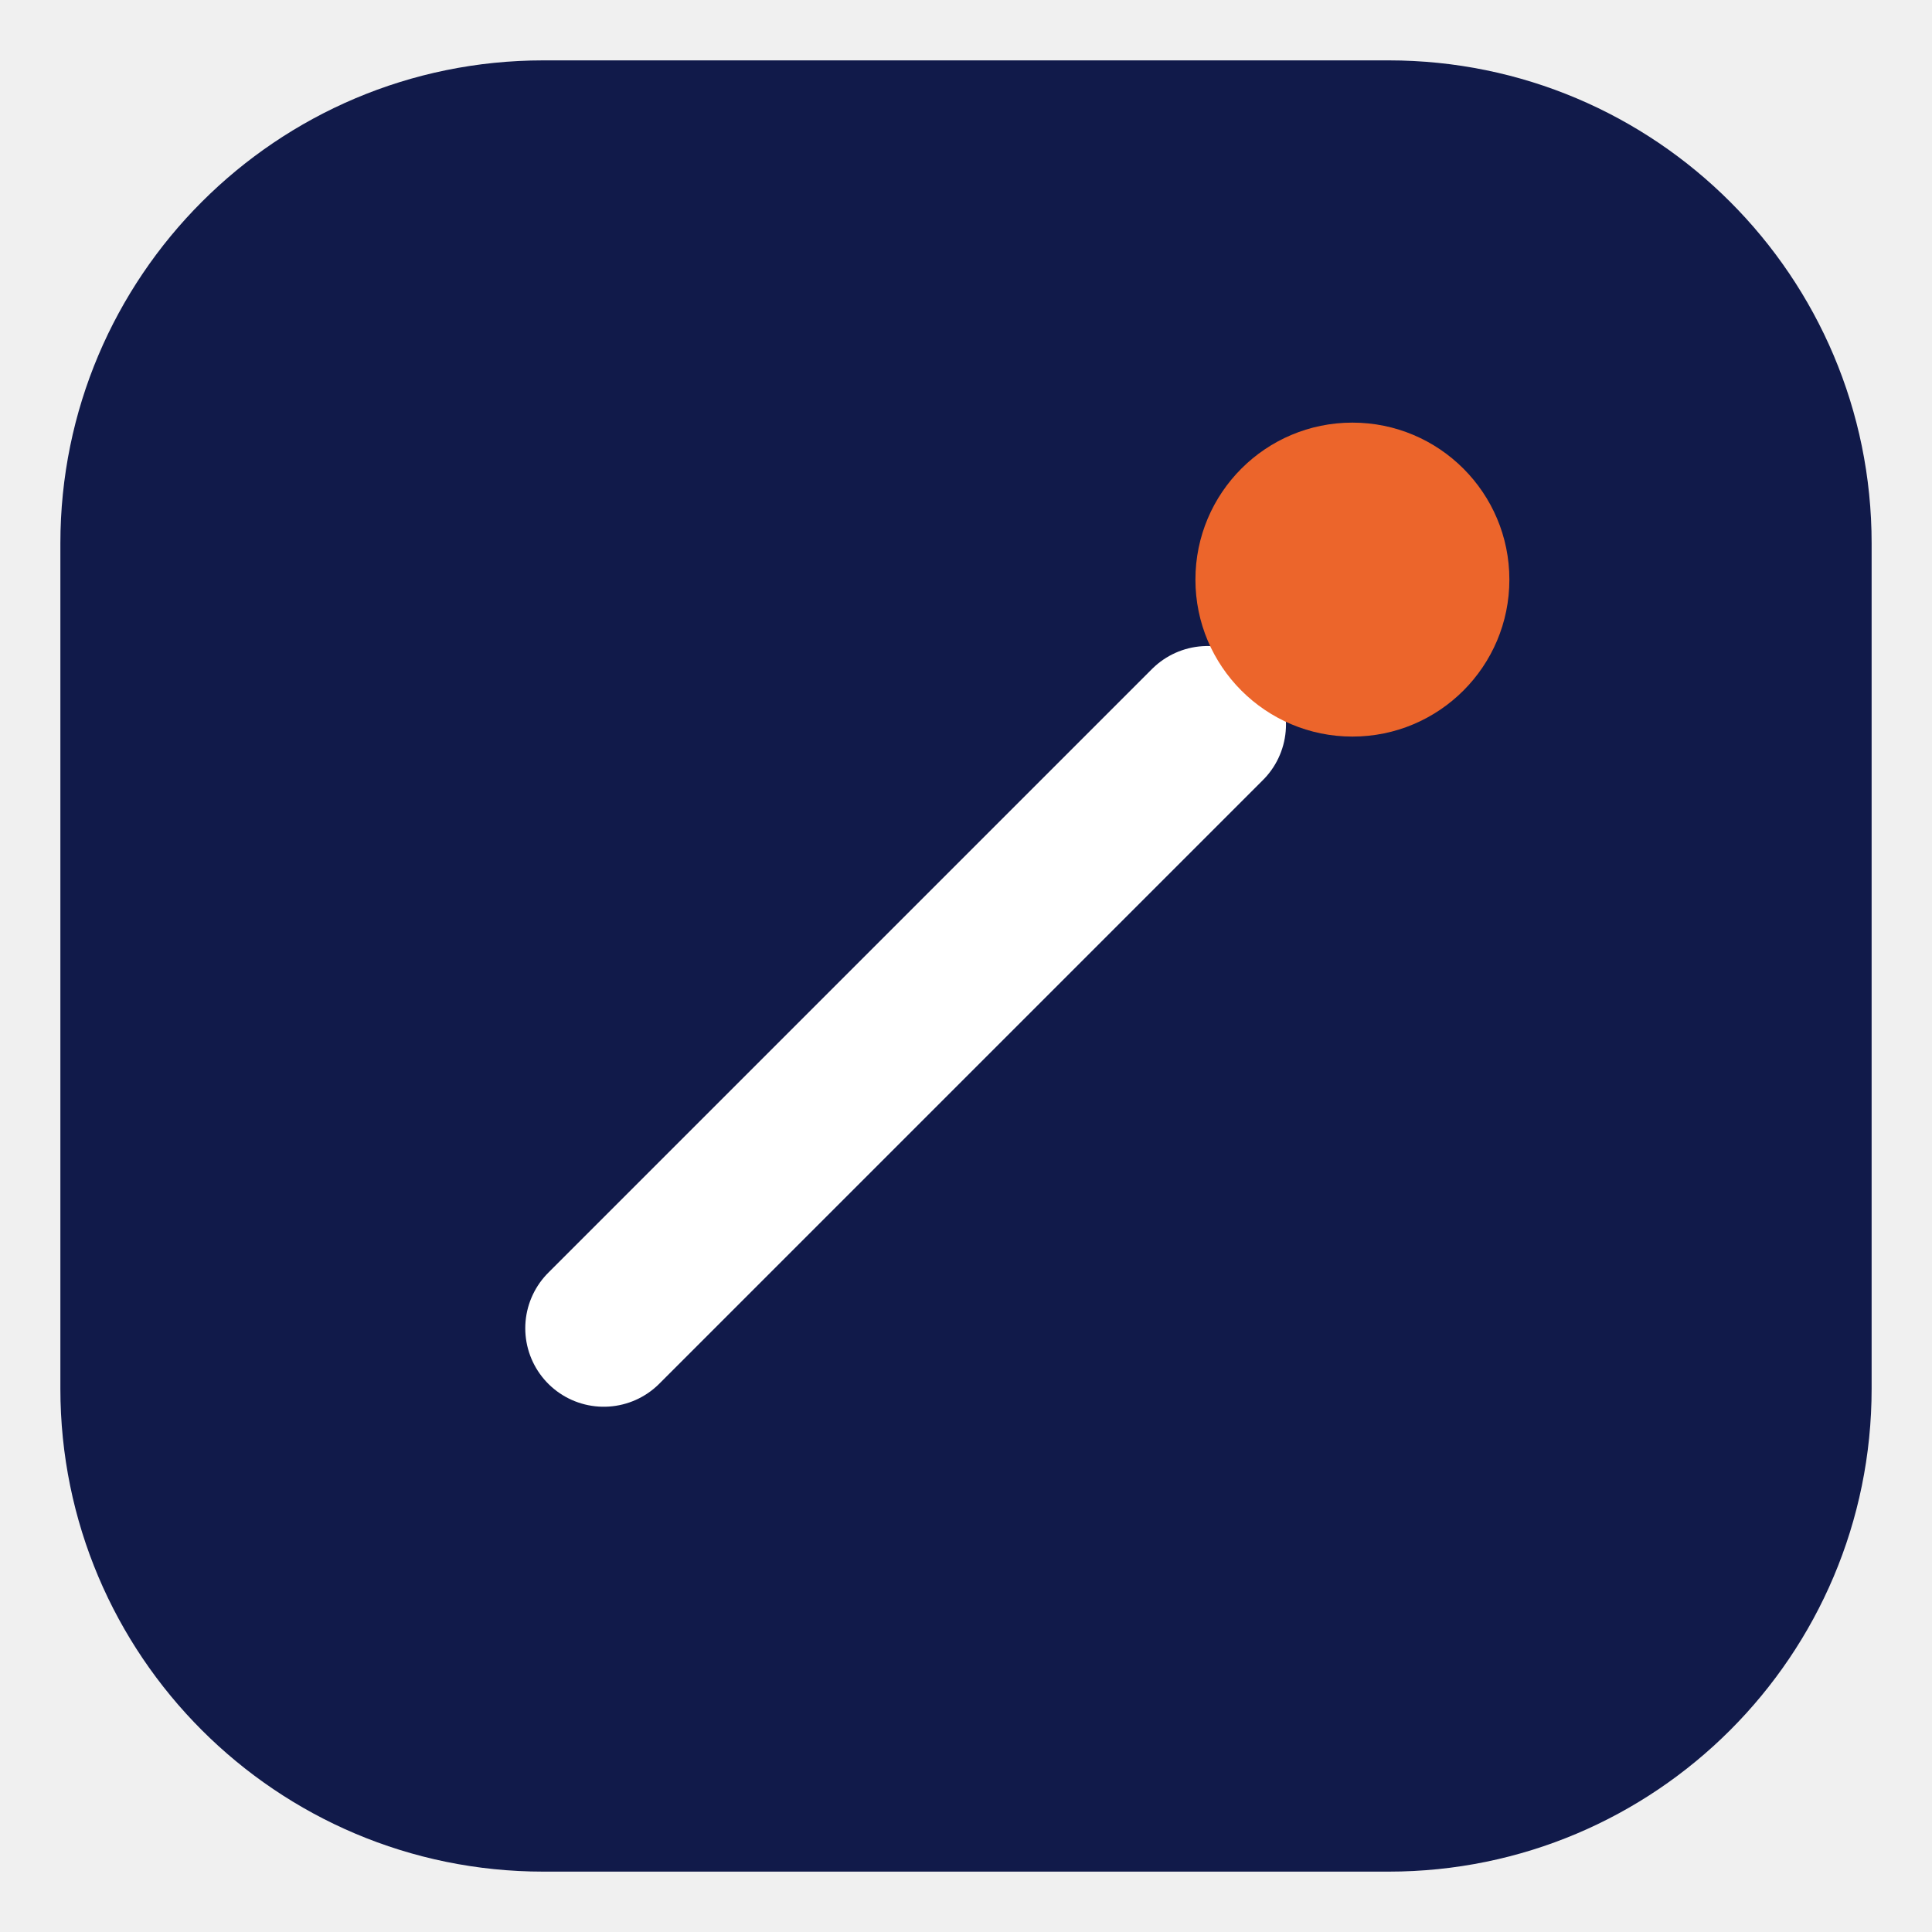
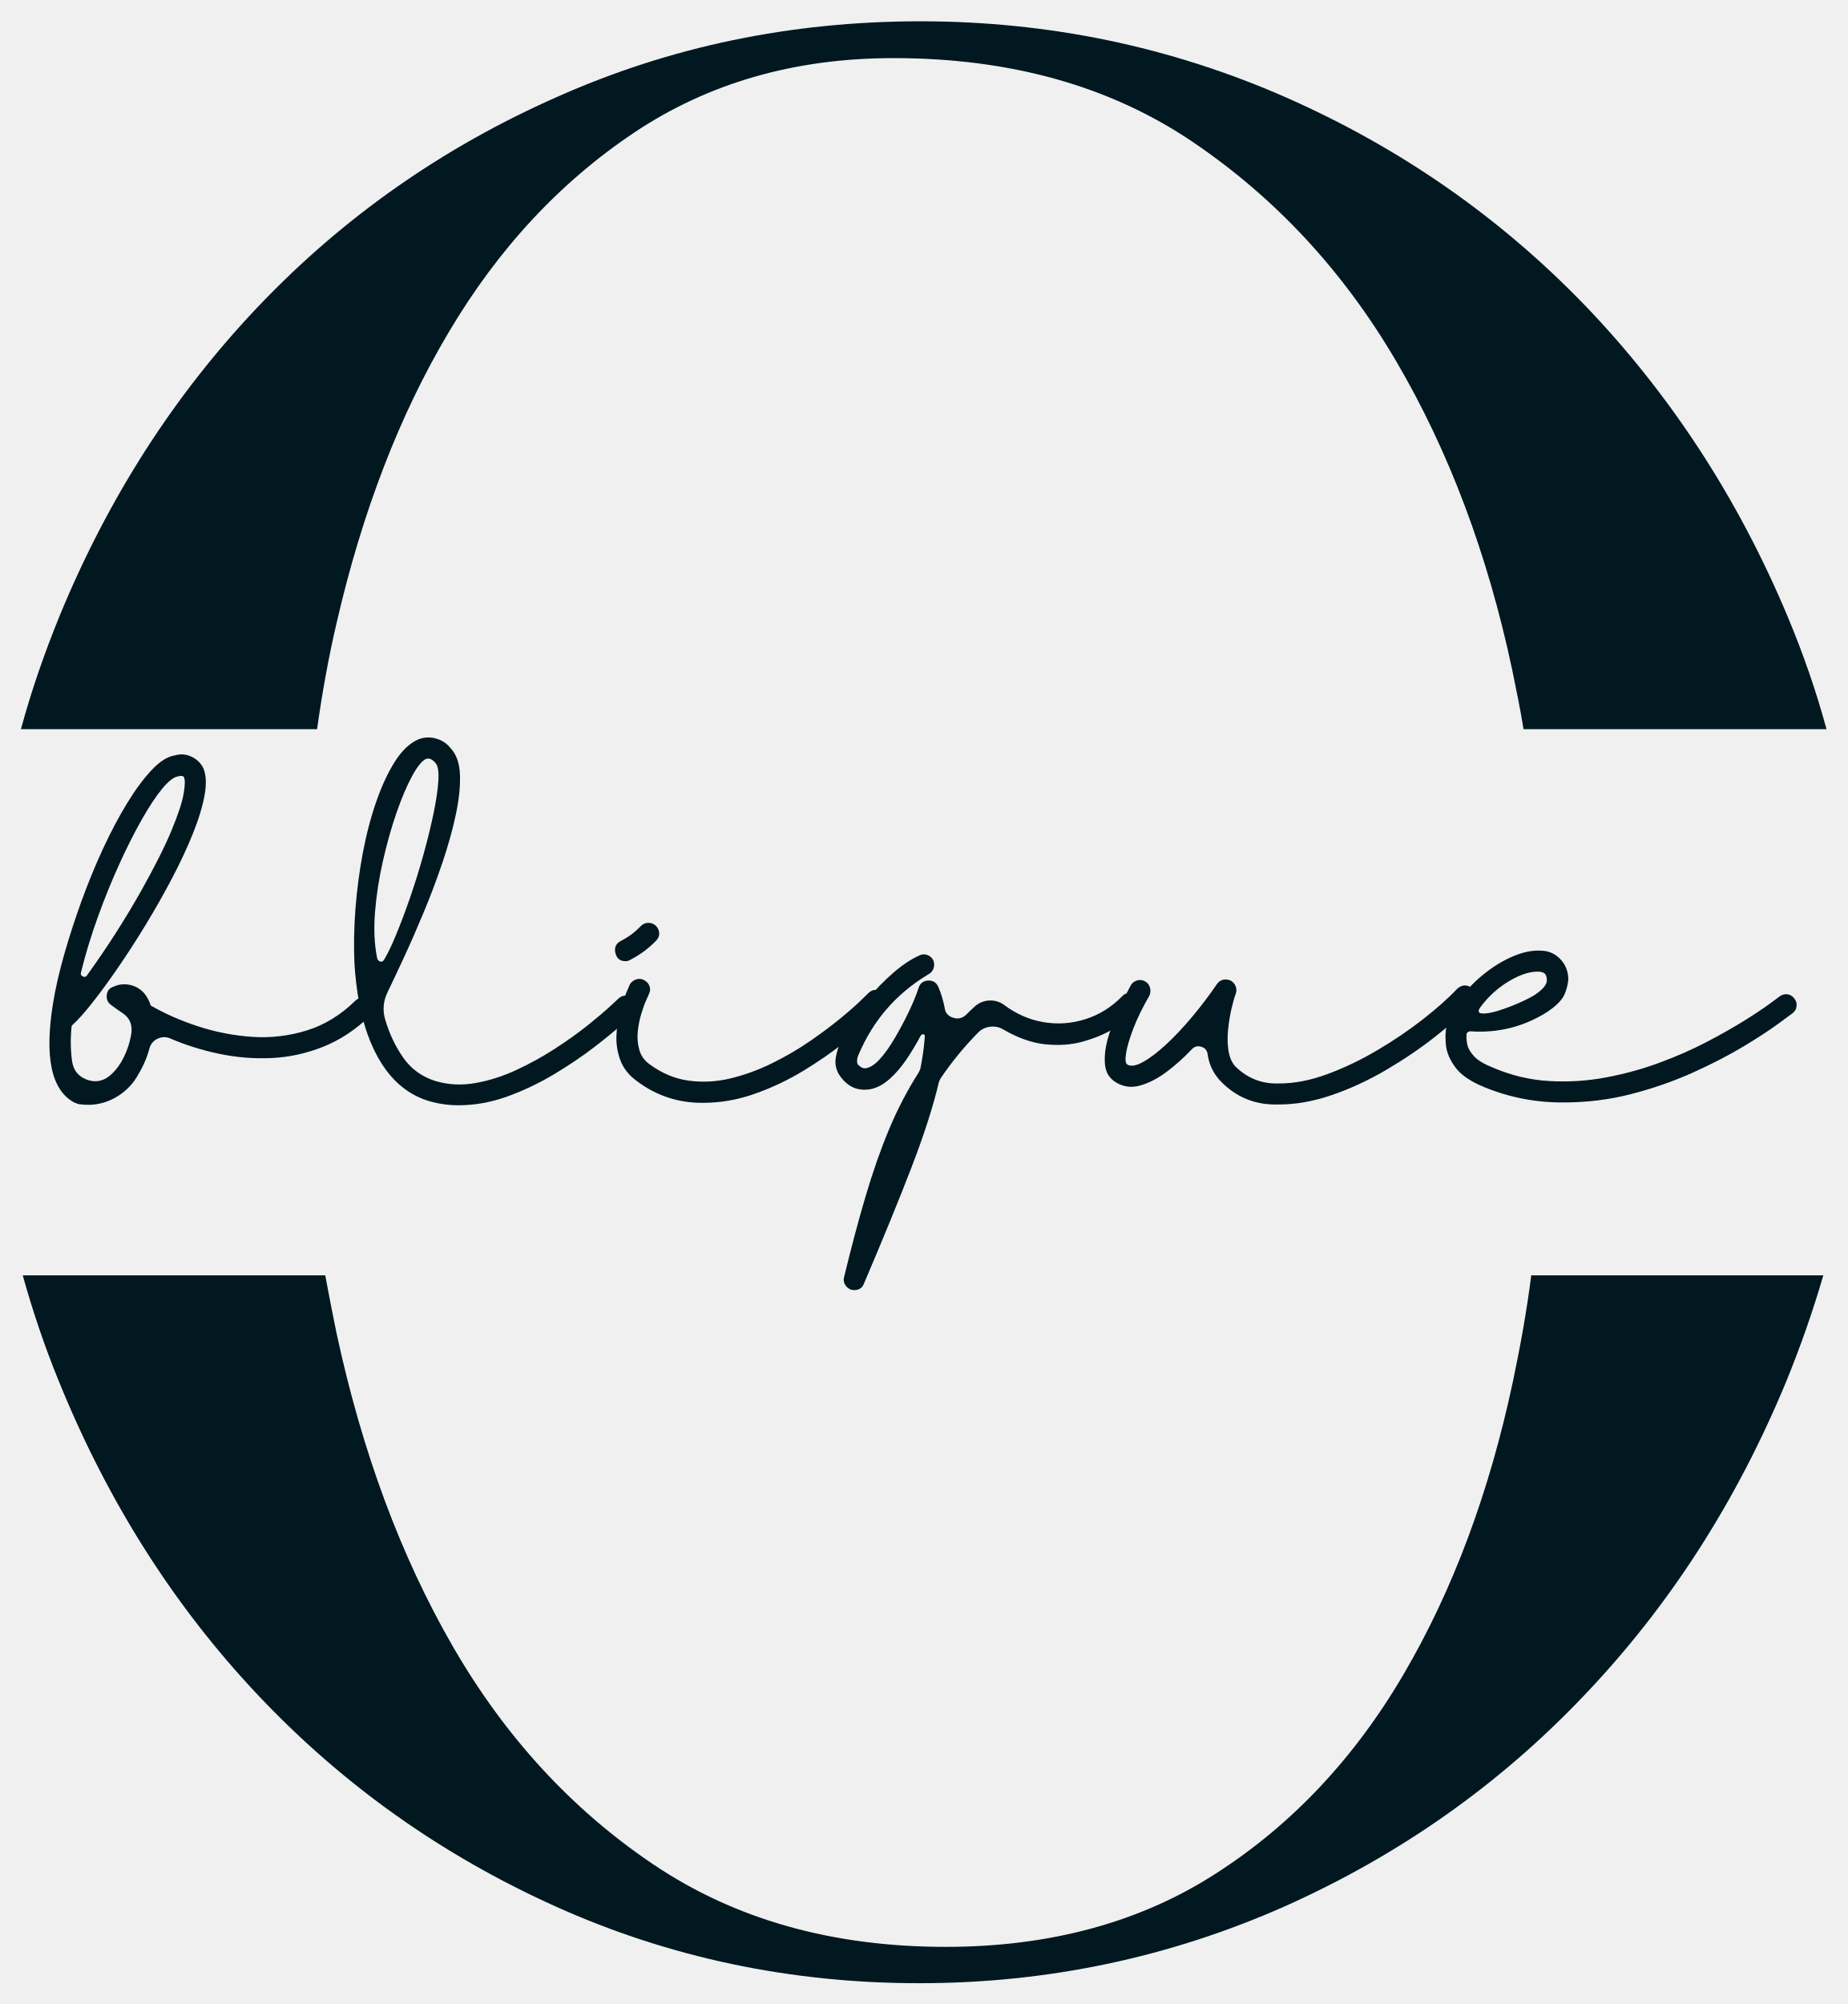
- <svg xmlns="http://www.w3.org/2000/svg" width="32" height="32" viewBox="0 0 32 32" fill="none">
-   <rect x="1" y="1" width="30" height="30" rx="8" fill="#111a4a" />
-   <path d="M10 22 L20 12" stroke="#ffffff" stroke-width="2.6" stroke-linecap="round" />
-   <circle cx="10" cy="22" r="1.2" fill="#ffffff" fill-opacity="0.55" />
-   <circle cx="15" cy="17" r="1.2" fill="#ffffff" fill-opacity="0.35" />
-   <circle cx="22.4" cy="9.6" r="2.6" fill="#ec652b" />
+ <svg xmlns="http://www.w3.org/2000/svg" zoomAndPan="magnify" viewBox="300 263 902 978" preserveAspectRatio="xMidYMid meet" version="1.0">
+   <defs>
+     <style>svg{color:#011821}@media (prefers-color-scheme:dark){svg{color:#fff}}</style>
+     <g />
+     <clipPath id="1e268ed160">
+       <rect x="0" width="873" y="0" height="333" />
+     </clipPath>
+   </defs>
+   <path fill="currentColor" d="M 464.32 566.977 C 476.734 513.094 494.918 465.645 519.086 425.066 C 543.258 384.266 573.414 351.895 609.555 327.723 C 645.699 303.555 687.828 291.359 736.168 291.359 C 792.93 291.359 841.715 304.887 882.07 332.16 C 922.426 359.434 955.465 394.91 981.406 439.035 C 1007.352 483.16 1026.199 533.496 1038.172 589.816 C 1040.168 599.574 1042.164 609.105 1043.715 618.863 L 1191.613 618.863 C 1186.512 600.016 1180.082 581.613 1172.543 563.652 C 1148.375 506 1115.336 455.445 1073.871 412.207 C 1032.184 368.969 983.402 335.043 927.523 310.43 C 871.426 285.816 812 273.398 749.25 273.398 C 686.496 273.398 627.293 285.594 571.637 310.43 C 515.984 335.043 467.645 368.969 426.402 412.207 C 385.16 455.445 352.785 506 329.059 563.652 C 321.742 581.613 315.312 600.016 310.211 618.863 L 454.785 618.863 C 457.223 601.348 460.328 584.051 464.32 566.977 Z M 464.32 566.977 " fill-opacity="1" fill-rule="nonzero" />
+   <path fill="currentColor" d="M 1038.613 936.832 C 1027.086 991.16 1009.344 1038.832 985.176 1080.074 C 961.008 1121.316 930.406 1153.691 893.379 1177.418 C 856.57 1201.141 812.445 1213.117 761.668 1213.117 C 706.453 1213.117 659.004 1199.812 619.09 1172.98 C 579.176 1146.152 546.582 1110.676 521.082 1066.547 C 495.582 1022.422 476.734 971.426 464.316 913.773 C 462.324 904.238 460.547 894.926 458.773 885.391 L 311.098 885.391 C 315.977 902.906 321.742 919.98 328.617 936.832 C 352.34 995.371 384.715 1046.594 425.957 1090.273 C 467.199 1133.957 515.539 1168.324 571.195 1193.383 C 626.852 1218.438 686.055 1230.855 748.805 1230.855 C 811.559 1230.855 870.98 1218.215 927.082 1193.383 C 983.18 1168.324 1031.961 1133.957 1073.426 1090.273 C 1115.113 1046.594 1147.93 995.371 1172.102 936.832 C 1178.973 919.98 1184.961 902.906 1190.059 885.391 L 1047.484 885.391 C 1045.266 902.906 1042.164 919.98 1038.613 936.832 Z M 1038.613 936.832 " fill-opacity="1" fill-rule="nonzero" />
+   <g transform="matrix(1, 0, 0, 1, 314, 581)">
+     <g clip-path="url(#1e268ed160)">
+       <g fill="currentColor" fill-opacity="1">
+         <g transform="translate(17.45165, 219.8147)">
+           <g>
+             <path d="M 149.484 -49.438 C 150.535 -48.383 151.062 -47.133 151.062 -45.688 C 150.926 -44.25 150.336 -43.066 149.297 -42.141 C 142.203 -35.316 134.551 -30.266 126.344 -26.984 C 118.133 -23.703 109.727 -21.863 101.125 -21.469 C 92.531 -21.07 84 -21.758 75.531 -23.531 C 67.062 -25.301 59.02 -27.832 51.406 -31.125 C 49.438 -31.906 47.469 -31.836 45.5 -30.922 C 43.531 -30.004 42.219 -28.492 41.562 -26.391 C 40.375 -21.922 38.598 -17.719 36.234 -13.781 C 33.867 -9.32 30.52 -5.711 26.188 -2.953 C 21.852 -0.191 17.129 1.25 12.016 1.375 C 10.172 1.375 8.398 1.242 6.703 0.984 L 4.734 0.203 C -6.43 -5.836 -9.848 -22.055 -5.516 -48.453 C -4.328 -55.672 -2.52 -63.547 -0.094 -72.078 C 2.332 -80.617 5.156 -89.316 8.375 -98.172 C 11.594 -107.035 15.102 -115.57 18.906 -123.781 C 22.719 -131.988 26.656 -139.406 30.719 -146.031 C 34.789 -152.664 38.797 -158.051 42.734 -162.188 C 46.672 -166.32 50.414 -168.656 53.969 -169.188 C 56.719 -169.969 59.375 -169.766 61.938 -168.578 C 64.5 -167.398 66.438 -165.566 67.75 -163.078 C 69.195 -159.797 69.426 -155.395 68.438 -149.875 C 67.457 -144.363 65.555 -138.094 62.734 -131.062 C 59.91 -124.039 56.492 -116.723 52.484 -109.109 C 48.484 -101.492 44.18 -93.91 39.578 -86.359 C 34.984 -78.816 30.422 -71.758 25.891 -65.188 C 21.367 -58.625 17.203 -52.945 13.391 -48.156 C 9.586 -43.363 6.438 -39.852 3.938 -37.625 C 3.801 -37.488 3.672 -37.352 3.547 -37.219 C 2.891 -31.445 2.953 -25.672 3.734 -19.891 C 4.398 -15.555 6.703 -12.602 10.641 -11.031 C 14.703 -9.457 18.441 -9.984 21.859 -12.609 C 24.086 -14.441 25.992 -16.672 27.578 -19.297 C 30.203 -23.766 31.906 -28.555 32.688 -33.672 C 33.219 -38.004 31.711 -41.289 28.172 -43.531 C 26.191 -44.844 24.352 -46.156 22.656 -47.469 C 21.07 -48.645 20.414 -50.285 20.688 -52.391 C 20.945 -54.359 22.062 -55.672 24.031 -56.328 C 26.656 -57.504 29.379 -57.766 32.203 -57.109 C 35.023 -56.453 37.352 -55.008 39.188 -52.781 C 40.5 -51.07 41.484 -49.172 42.141 -47.078 C 49.234 -43.004 57.047 -39.586 65.578 -36.828 C 74.117 -34.066 82.883 -32.391 91.875 -31.797 C 100.875 -31.211 109.707 -32.266 118.375 -34.953 C 127.039 -37.648 134.984 -42.539 142.203 -49.625 C 143.254 -50.551 144.5 -51.016 145.938 -51.016 C 147.383 -51.016 148.566 -50.488 149.484 -49.438 Z M 55.547 -158.938 C 53.441 -158.676 50.844 -156.676 47.75 -152.938 C 44.664 -149.195 41.316 -144.141 37.703 -137.766 C 34.098 -131.398 30.457 -124.176 26.781 -116.094 C 23.102 -108.02 19.625 -99.453 16.344 -90.391 C 13.062 -81.336 10.305 -72.281 8.078 -63.219 C 7.816 -62.301 8.145 -61.645 9.062 -61.25 C 9.844 -60.852 10.5 -61.051 11.031 -61.844 C 20.613 -75.102 29.41 -88.82 37.422 -103 C 44.117 -114.945 49.07 -124.797 52.281 -132.547 C 55.5 -140.297 57.469 -146.27 58.188 -150.469 C 58.914 -154.676 58.953 -157.367 58.297 -158.547 C 58.297 -158.68 58.195 -158.812 58 -158.938 C 57.801 -159.07 57.441 -159.141 56.922 -159.141 C 56.391 -159.141 55.93 -159.07 55.547 -158.938 Z M 55.547 -158.938 " />
+           </g>
+         </g>
+       </g>
+       <g fill="currentColor" fill-opacity="1">
+         <g transform="translate(159.8155, 219.8147)">
+           <g>
+             <path d="M 135.5 -50.609 C 136.551 -49.566 137.078 -48.32 137.078 -46.875 C 137.078 -45.426 136.551 -44.176 135.5 -43.125 C 135.102 -42.738 133.164 -40.969 129.688 -37.812 C 126.207 -34.664 121.645 -30.926 116 -26.594 C 110.352 -22.258 103.922 -17.926 96.703 -13.594 C 89.484 -9.258 81.898 -5.645 73.953 -2.75 C 66.016 0.133 58.039 1.578 50.031 1.578 C 45.164 1.578 40.438 0.922 35.844 -0.391 C 27.312 -2.891 20.188 -8.047 14.469 -15.859 C 8.758 -23.672 4.594 -33.75 1.969 -46.094 C 1.707 -46.75 1.578 -47.406 1.578 -48.062 C 0.391 -54.488 -0.395 -60.988 -0.781 -67.562 C -1.176 -76.094 -1.016 -85.02 -0.297 -94.344 C 0.422 -103.664 1.633 -112.82 3.344 -121.812 C 5.051 -130.812 7.25 -139.148 9.938 -146.828 C 12.633 -154.504 15.656 -160.969 19 -166.219 C 22.352 -171.477 26.066 -175.023 30.141 -176.859 C 32.891 -178.047 35.773 -178.242 38.797 -177.453 C 41.816 -176.66 44.25 -175.086 46.094 -172.734 C 48.977 -169.711 50.52 -165.344 50.719 -159.625 C 50.914 -153.914 50.223 -147.383 48.641 -140.031 C 47.066 -132.676 44.898 -124.926 42.141 -116.781 C 39.391 -108.645 36.375 -100.641 33.094 -92.766 C 29.812 -84.891 26.594 -77.535 23.438 -70.703 C 20.281 -63.879 17.586 -58.172 15.359 -53.578 C 13.266 -49.242 12.875 -44.844 14.188 -40.375 C 16.156 -33.551 19.07 -27.348 22.938 -21.766 C 26.812 -16.18 32.098 -12.336 38.797 -10.234 C 44.973 -8.398 51.441 -8.07 58.203 -9.25 C 64.961 -10.438 71.656 -12.57 78.281 -15.656 C 84.914 -18.738 91.219 -22.219 97.188 -26.094 C 103.164 -29.969 108.453 -33.742 113.047 -37.422 C 117.641 -41.098 121.281 -44.18 123.969 -46.672 C 126.664 -49.172 128.082 -50.484 128.219 -50.609 C 129.27 -51.535 130.516 -52 131.953 -52 C 133.266 -52 134.445 -51.535 135.5 -50.609 Z M 10.234 -70.516 C 10.367 -69.586 10.828 -68.957 11.609 -68.625 C 12.398 -68.301 13.062 -68.535 13.594 -69.328 C 15.301 -72.086 17.27 -76.156 19.5 -81.531 C 21.727 -86.914 24.023 -93.02 26.391 -99.844 C 28.754 -106.676 30.922 -113.641 32.891 -120.734 C 34.859 -127.828 36.5 -134.523 37.812 -140.828 C 39.125 -147.129 39.91 -152.508 40.172 -156.969 C 40.441 -161.438 39.922 -164.328 38.609 -165.641 C 37.422 -166.953 36.301 -167.609 35.25 -167.609 C 34.852 -167.609 34.461 -167.539 34.078 -167.406 C 32.109 -166.488 29.844 -163.664 27.281 -158.938 C 24.719 -154.207 22.188 -148.234 19.688 -141.016 C 17.195 -133.797 15 -125.984 13.094 -117.578 C 11.188 -109.172 9.906 -100.863 9.25 -92.656 C 8.594 -84.457 8.922 -77.078 10.234 -70.516 Z M 10.234 -70.516 " />
+           </g>
+         </g>
+       </g>
+       <g fill="currentColor" fill-opacity="1">
+         <g transform="translate(289.5774, 219.8147)">
+           <g>
+             <path d="M 127.625 -53.172 C 128.676 -52.254 129.203 -51.07 129.203 -49.625 C 129.203 -48.188 128.742 -46.941 127.828 -45.891 C 127.297 -45.492 125.289 -43.656 121.812 -40.375 C 118.332 -37.094 113.738 -33.188 108.031 -28.656 C 102.32 -24.125 95.789 -19.625 88.438 -15.156 C 81.082 -10.695 73.234 -6.988 64.891 -4.031 C 56.555 -1.082 48.188 0.391 39.781 0.391 C 27.707 0.523 16.875 -3.016 7.281 -10.234 C 3.344 -13.129 0.656 -16.547 -0.781 -20.484 C -2.227 -24.422 -2.852 -28.488 -2.656 -32.688 C -2.457 -36.895 -1.832 -40.836 -0.781 -44.516 C 0.258 -48.191 1.27 -51.207 2.25 -53.562 C 3.238 -55.926 3.801 -57.242 3.938 -57.516 C 4.727 -58.691 5.781 -59.477 7.094 -59.875 C 8.406 -60.27 9.648 -60.141 10.828 -59.484 C 12.141 -58.828 13.023 -57.844 13.484 -56.531 C 13.953 -55.219 13.859 -53.969 13.203 -52.781 C 13.203 -52.656 12.805 -51.738 12.016 -50.031 C 11.223 -48.32 10.398 -46.086 9.547 -43.328 C 8.691 -40.566 8.098 -37.645 7.766 -34.562 C 7.441 -31.477 7.676 -28.488 8.469 -25.594 C 9.258 -22.707 10.898 -20.348 13.391 -18.516 C 19.43 -14.047 25.832 -11.352 32.594 -10.438 C 39.352 -9.52 46.145 -9.879 52.969 -11.516 C 59.801 -13.16 66.5 -15.594 73.062 -18.812 C 79.633 -22.031 85.742 -25.57 91.391 -29.438 C 97.035 -33.312 102.023 -37.02 106.359 -40.562 C 110.691 -44.113 114.07 -47.07 116.5 -49.438 C 118.926 -51.801 120.207 -53.047 120.344 -53.172 C 121.383 -54.223 122.594 -54.75 123.969 -54.75 C 125.352 -54.75 126.57 -54.223 127.625 -53.172 Z M 1.766 -68.734 C -0.859 -68.734 -2.5 -70.047 -3.156 -72.672 C -3.812 -75.297 -2.957 -77.266 -0.594 -78.578 C 3.082 -80.422 6.363 -82.852 9.25 -85.875 C 10.301 -86.926 11.516 -87.453 12.891 -87.453 C 14.273 -87.453 15.492 -86.988 16.547 -86.062 C 17.598 -85.02 18.156 -83.805 18.219 -82.422 C 18.281 -81.047 17.785 -79.832 16.734 -78.781 C 13.055 -74.969 8.922 -71.883 4.328 -69.531 C 3.547 -69 2.691 -68.734 1.766 -68.734 Z M 1.766 -68.734 " />
+           </g>
+         </g>
+       </g>
+       <g fill="currentColor" fill-opacity="1">
+         <g transform="translate(410.4784, 219.8147)">
+           <g>
+             <path d="M 130.578 -51.797 C 131.629 -50.742 132.156 -49.531 132.156 -48.156 C 132.156 -46.781 131.695 -45.566 130.781 -44.516 C 130.645 -44.379 129.492 -43.359 127.328 -41.453 C 125.16 -39.555 122.07 -37.457 118.062 -35.156 C 114.062 -32.852 109.336 -30.945 103.891 -29.438 C 98.441 -27.926 92.438 -27.5 85.875 -28.156 C 79.312 -28.82 72.414 -31.254 65.188 -35.453 C 63.219 -36.629 61.051 -37.051 58.688 -36.719 C 56.32 -36.395 54.352 -35.379 52.781 -33.672 C 46.082 -26.848 40.109 -19.562 34.859 -11.812 C 34.461 -11.156 34.133 -10.5 33.875 -9.844 C 31.113 1.969 26.645 15.883 20.469 31.906 C 14.301 47.926 6.562 66.832 -2.75 88.625 C -3.539 90.727 -5.117 91.781 -7.484 91.781 C -8.004 91.781 -8.531 91.711 -9.062 91.578 C -10.375 91.055 -11.359 90.203 -12.016 89.016 C -12.672 87.836 -12.801 86.594 -12.406 85.281 C -8.863 70.707 -5.352 57.547 -1.875 45.797 C 1.602 34.047 5.379 23.273 9.453 13.484 C 13.523 3.703 18.316 -5.52 23.828 -14.188 C 24.223 -14.844 24.551 -15.562 24.812 -16.344 C 25.863 -21.469 26.586 -26.656 26.984 -31.906 C 26.984 -32.695 26.719 -33.094 26.188 -33.094 C 25.664 -33.094 25.207 -32.766 24.812 -32.109 C 22.719 -28.16 20.422 -24.348 17.922 -20.672 C 15.43 -17.004 12.707 -13.852 9.75 -11.219 C 6.789 -8.594 3.738 -6.953 0.594 -6.297 C -5.188 -5.254 -9.914 -7.031 -13.594 -11.625 C -16.477 -15.031 -17.332 -18.898 -16.156 -23.234 C -15.363 -27.047 -13.586 -31.312 -10.828 -36.031 C -8.078 -40.758 -4.766 -45.488 -0.891 -50.219 C 2.984 -54.945 7.117 -59.211 11.516 -63.016 C 15.922 -66.828 20.156 -69.656 24.219 -71.5 C 25.531 -72.156 26.844 -72.25 28.156 -71.781 C 29.477 -71.32 30.469 -70.438 31.125 -69.125 C 31.645 -67.812 31.676 -66.5 31.219 -65.188 C 30.758 -63.875 29.875 -62.891 28.562 -62.234 C 13.062 -52.91 1.77 -39.91 -5.312 -23.234 C -6.102 -21.66 -6.301 -20.086 -5.906 -18.516 C -4.727 -17.328 -3.773 -16.664 -3.047 -16.531 C -2.328 -16.406 -1.836 -16.41 -1.578 -16.547 C 0.523 -16.941 2.758 -18.453 5.125 -21.078 C 7.488 -23.703 9.848 -27.016 12.203 -31.016 C 14.566 -35.023 16.801 -39.195 18.906 -43.531 C 21.008 -47.863 22.719 -52 24.031 -55.938 C 24.812 -58.164 26.453 -59.281 28.953 -59.281 C 31.18 -59.281 32.754 -58.164 33.672 -55.938 C 34.992 -52.781 35.984 -49.5 36.641 -46.094 C 36.898 -43.594 38.273 -41.945 40.766 -41.156 C 43.129 -40.375 45.234 -40.836 47.078 -42.547 C 48.391 -43.859 49.766 -45.172 51.203 -46.484 C 53.172 -48.316 55.5 -49.332 58.188 -49.531 C 60.883 -49.727 63.348 -49.039 65.578 -47.469 C 71.492 -43 77.93 -40.172 84.891 -38.984 C 91.848 -37.805 98.707 -38.301 105.469 -40.469 C 112.227 -42.633 118.172 -46.348 123.297 -51.609 C 124.211 -52.648 125.395 -53.172 126.844 -53.172 C 128.281 -53.172 129.523 -52.711 130.578 -51.797 Z M 130.578 -51.797 " />
+           </g>
+         </g>
+       </g>
+       <g fill="currentColor" fill-opacity="1">
+         <g transform="translate(533.7423, 219.8147)">
+           <g>
+             <path d="M 170.953 -55.344 C 172.004 -54.426 172.531 -53.242 172.531 -51.797 C 172.531 -50.348 172.07 -49.102 171.156 -48.062 C 166.164 -42.938 160.023 -37.516 152.734 -31.797 C 145.453 -26.086 137.508 -20.707 128.906 -15.656 C 120.301 -10.602 111.5 -6.531 102.5 -3.438 C 93.508 -0.352 84.945 1.188 76.812 1.188 L 76.422 1.188 C 64.992 1.57 55.406 -2.367 47.656 -10.641 C 44.375 -14.316 42.406 -18.582 41.75 -23.438 C 41.488 -25.27 40.441 -26.453 38.609 -26.984 C 36.898 -27.504 35.391 -27.109 34.078 -25.797 C 30.141 -21.598 26.004 -17.891 21.672 -14.672 C 17.336 -11.453 13.066 -9.25 8.859 -8.062 C 4.66 -6.883 0.789 -7.348 -2.75 -9.453 C -6.164 -11.422 -8.035 -14.441 -8.359 -18.516 C -8.691 -22.586 -8.133 -27.051 -6.688 -31.906 C -5.25 -36.758 -3.445 -41.453 -1.281 -45.984 C 0.883 -50.516 2.754 -54.223 4.328 -57.109 C 5.117 -58.297 6.172 -59.051 7.484 -59.375 C 8.797 -59.707 10.039 -59.547 11.219 -58.891 C 12.406 -58.234 13.195 -57.25 13.594 -55.938 C 13.988 -54.625 13.922 -53.312 13.391 -52 C 10.109 -46.352 7.516 -41.066 5.609 -36.141 C 3.703 -31.211 2.488 -27.141 1.969 -23.922 C 1.445 -20.711 1.645 -18.844 2.562 -18.312 C 4.27 -17.258 6.797 -17.648 10.141 -19.484 C 13.492 -21.328 17.27 -24.188 21.469 -28.062 C 25.664 -31.938 29.93 -36.469 34.266 -41.656 C 38.598 -46.844 42.602 -52.129 46.281 -57.516 C 47.07 -58.691 48.086 -59.41 49.328 -59.672 C 50.578 -59.941 51.797 -59.812 52.984 -59.281 C 54.16 -58.625 54.977 -57.703 55.438 -56.516 C 55.895 -55.336 55.93 -54.16 55.547 -52.984 C 54.891 -51.273 54.195 -48.875 53.469 -45.781 C 52.75 -42.695 52.191 -39.348 51.797 -35.734 C 51.398 -32.129 51.43 -28.688 51.891 -25.406 C 52.359 -22.125 53.441 -19.5 55.141 -17.531 C 61.055 -11.625 68.148 -8.801 76.422 -9.062 L 76.812 -9.062 C 84.164 -9.062 91.941 -10.57 100.141 -13.594 C 108.348 -16.613 116.457 -20.484 124.469 -25.203 C 132.477 -29.93 139.895 -34.953 146.719 -40.266 C 153.551 -45.586 159.133 -50.547 163.469 -55.141 C 164.52 -56.191 165.77 -56.785 167.219 -56.922 C 168.656 -56.922 169.898 -56.395 170.953 -55.344 Z M 170.953 -55.344 " />
+           </g>
+         </g>
+       </g>
+       <g fill="currentColor" fill-opacity="1">
+         <g transform="translate(696.5846, 219.8147)">
+           <g>
+             <path d="M 165.25 -50.609 C 166.164 -49.566 166.555 -48.32 166.422 -46.875 C 166.297 -45.426 165.641 -44.242 164.453 -43.328 C 163.93 -42.93 161.566 -41.191 157.359 -38.109 C 153.16 -35.023 147.516 -31.348 140.422 -27.078 C 133.336 -22.816 125.133 -18.582 115.812 -14.375 C 106.488 -10.176 96.508 -6.695 85.875 -3.938 C 75.238 -1.176 64.273 0.203 52.984 0.203 C 39.586 0.328 26.719 -2.102 14.375 -7.094 C 7.551 -9.844 2.758 -13.055 0 -16.734 C -2.758 -20.41 -4.332 -24.02 -4.719 -27.562 C -5.113 -31.113 -5.051 -34.141 -4.531 -36.641 C -3.344 -41.492 -1.047 -46.188 2.359 -50.719 C 5.773 -55.25 9.781 -59.316 14.375 -62.922 C 18.969 -66.535 23.66 -69.328 28.453 -71.297 C 33.254 -73.266 37.625 -74.117 41.562 -73.859 C 45.102 -73.859 48.156 -72.609 50.719 -70.109 C 53.281 -67.617 54.691 -64.535 54.953 -60.859 C 55.078 -58.754 54.551 -56.16 53.375 -53.078 C 52.195 -49.992 49.176 -46.875 44.312 -43.719 C 33.156 -36.758 20.945 -33.676 7.688 -34.469 C 7.031 -34.594 6.438 -34.461 5.906 -34.078 C 5.383 -33.68 5.188 -33.156 5.312 -32.5 C 5.188 -31.312 5.316 -29.797 5.703 -27.953 C 6.098 -26.117 7.211 -24.219 9.047 -22.25 C 10.891 -20.281 13.977 -18.441 18.312 -16.734 C 27.238 -12.93 36.395 -10.766 45.781 -10.234 C 55.176 -9.711 64.398 -10.305 73.453 -12.016 C 82.516 -13.723 91.211 -16.117 99.547 -19.203 C 107.891 -22.285 115.57 -25.664 122.594 -29.344 C 129.625 -33.02 135.766 -36.5 141.016 -39.781 C 146.266 -43.062 150.398 -45.816 153.422 -48.047 C 156.441 -50.285 157.953 -51.406 157.953 -51.406 C 159.141 -52.32 160.453 -52.719 161.891 -52.594 C 163.203 -52.457 164.32 -51.797 165.25 -50.609 Z M 12.219 -46.484 C 10.77 -44.516 10.93 -43.43 12.703 -43.234 C 14.473 -43.035 17 -43.426 20.281 -44.406 C 23.562 -45.395 26.941 -46.645 30.422 -48.156 C 33.91 -49.664 36.703 -51.078 38.797 -52.391 C 42.867 -55.148 44.773 -57.645 44.516 -59.875 C 44.379 -61.32 44.016 -62.273 43.422 -62.734 C 42.836 -63.191 42.02 -63.484 40.969 -63.609 C 36.758 -63.879 31.898 -62.406 26.391 -59.188 C 20.879 -55.969 16.156 -51.734 12.219 -46.484 Z M 12.219 -46.484 " />
+           </g>
+         </g>
+       </g>
+     </g>
+   </g>
</svg>
